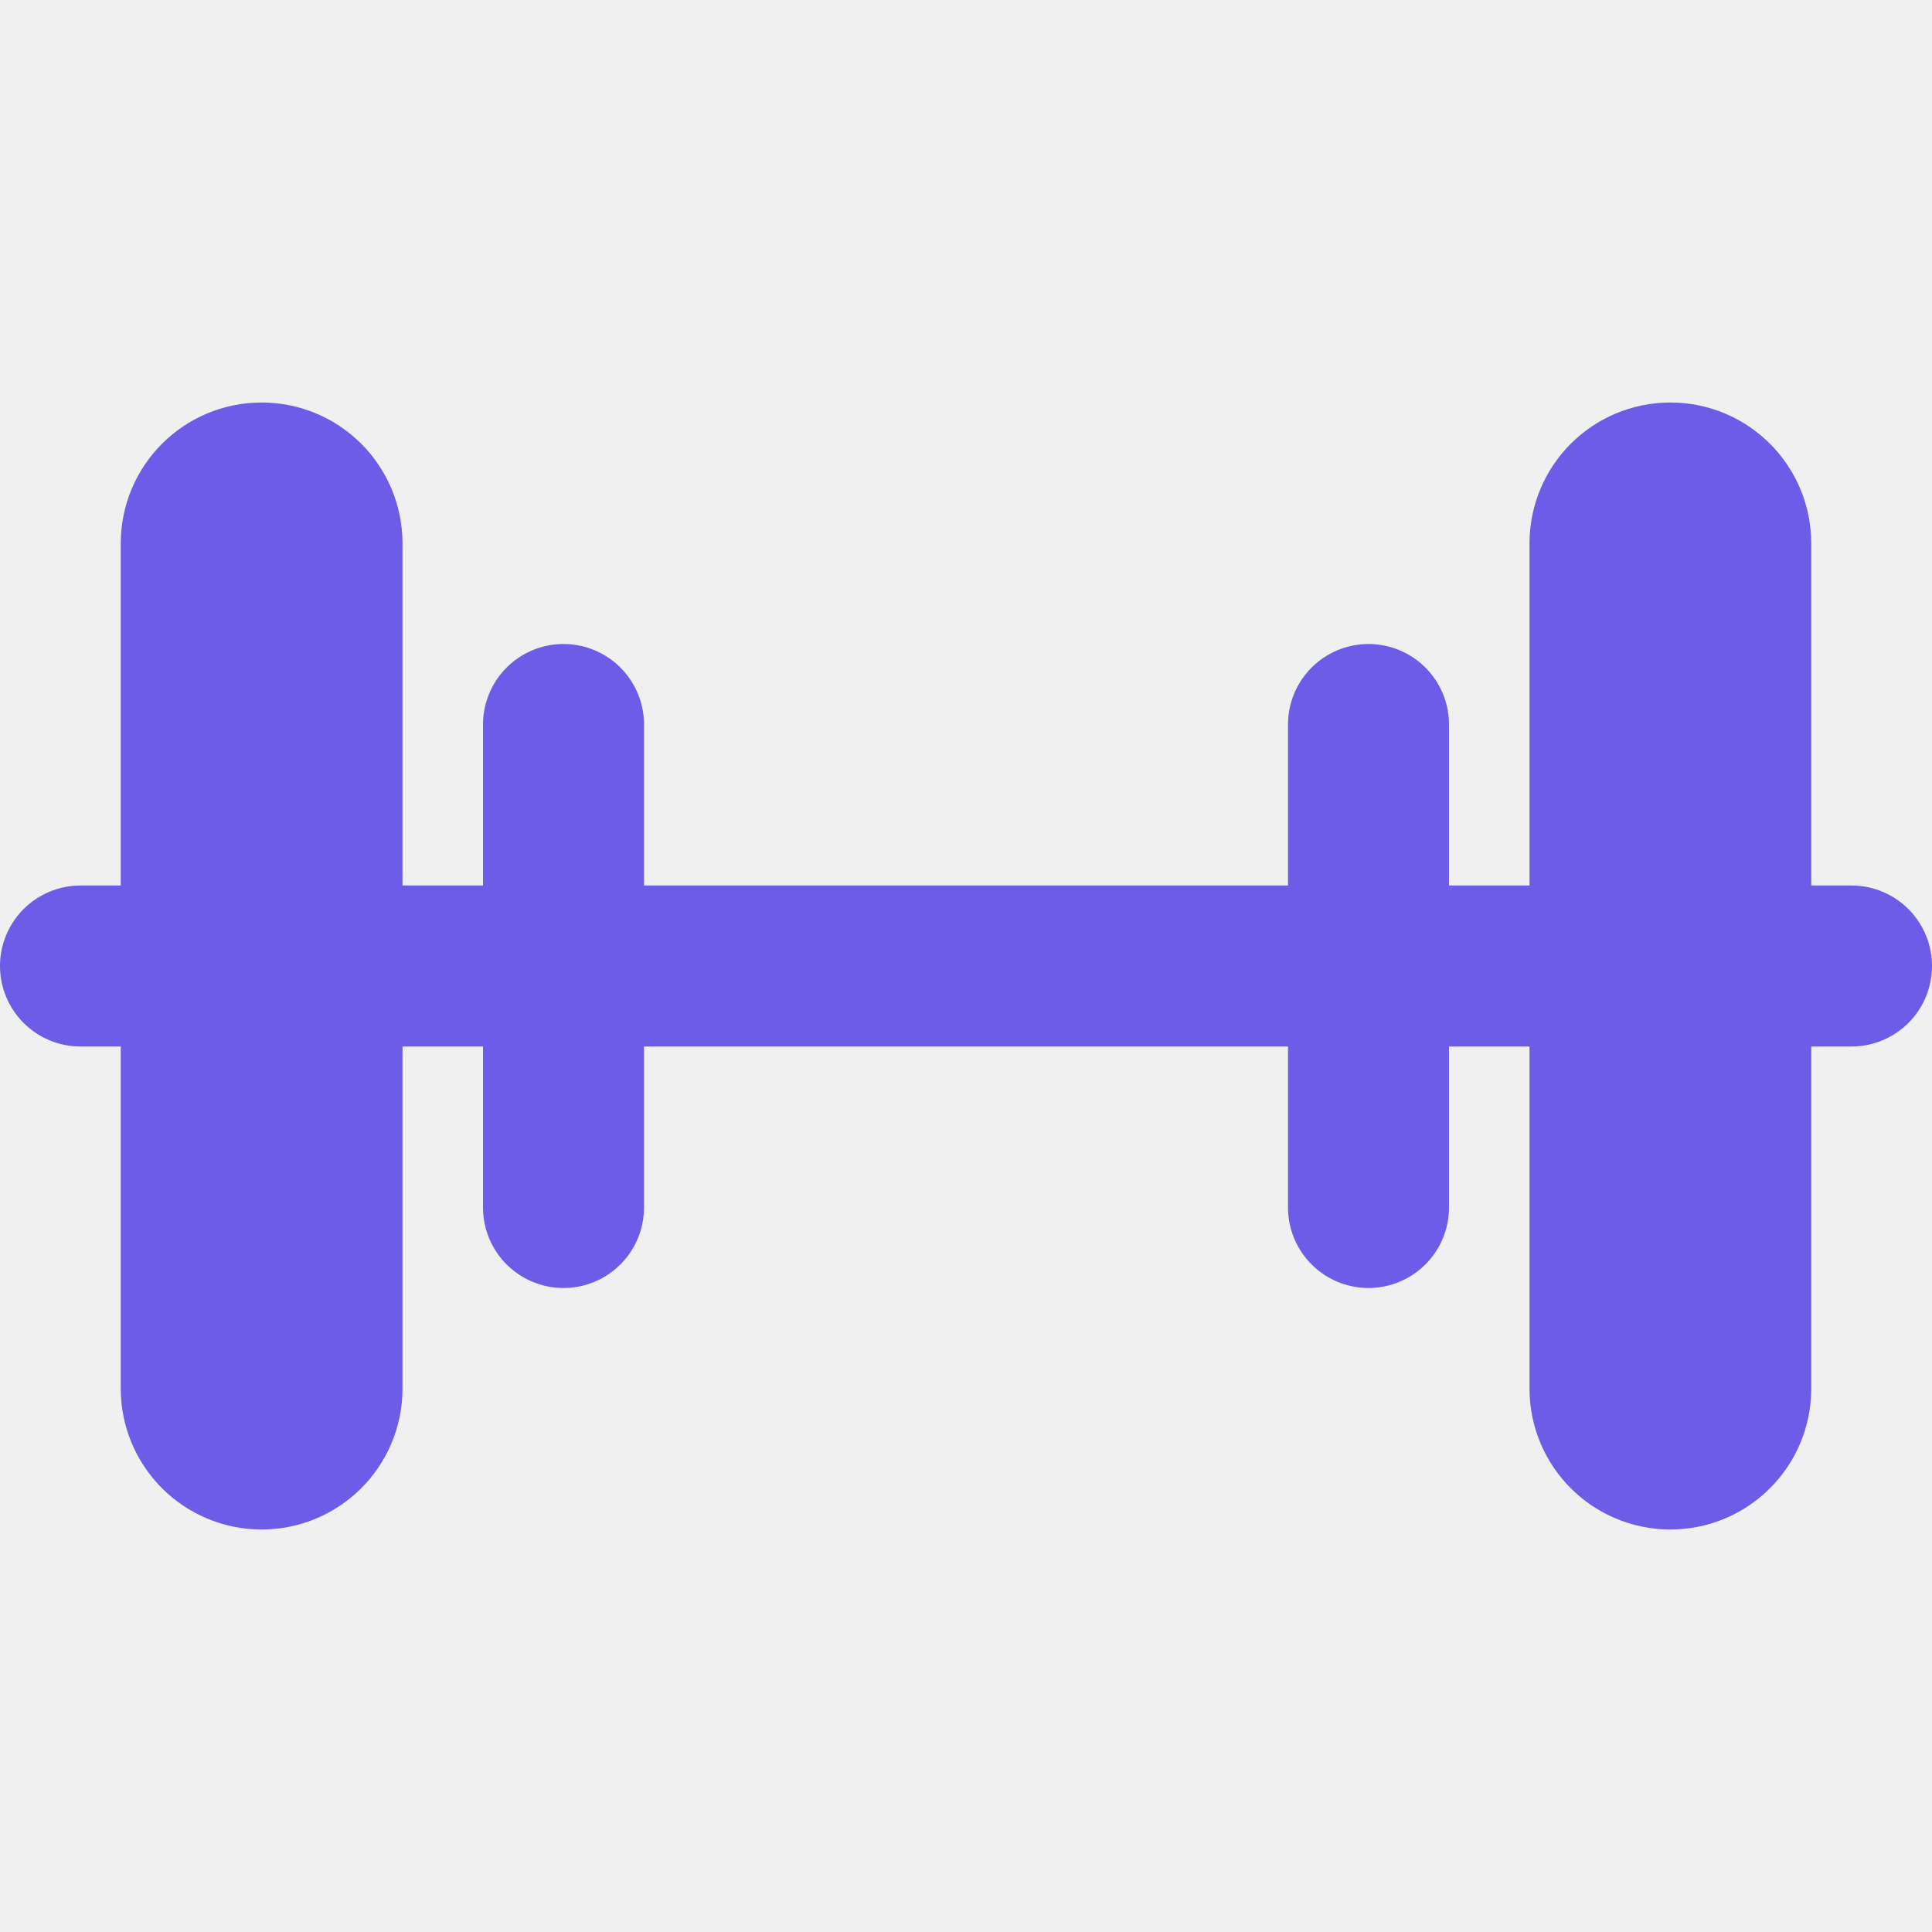
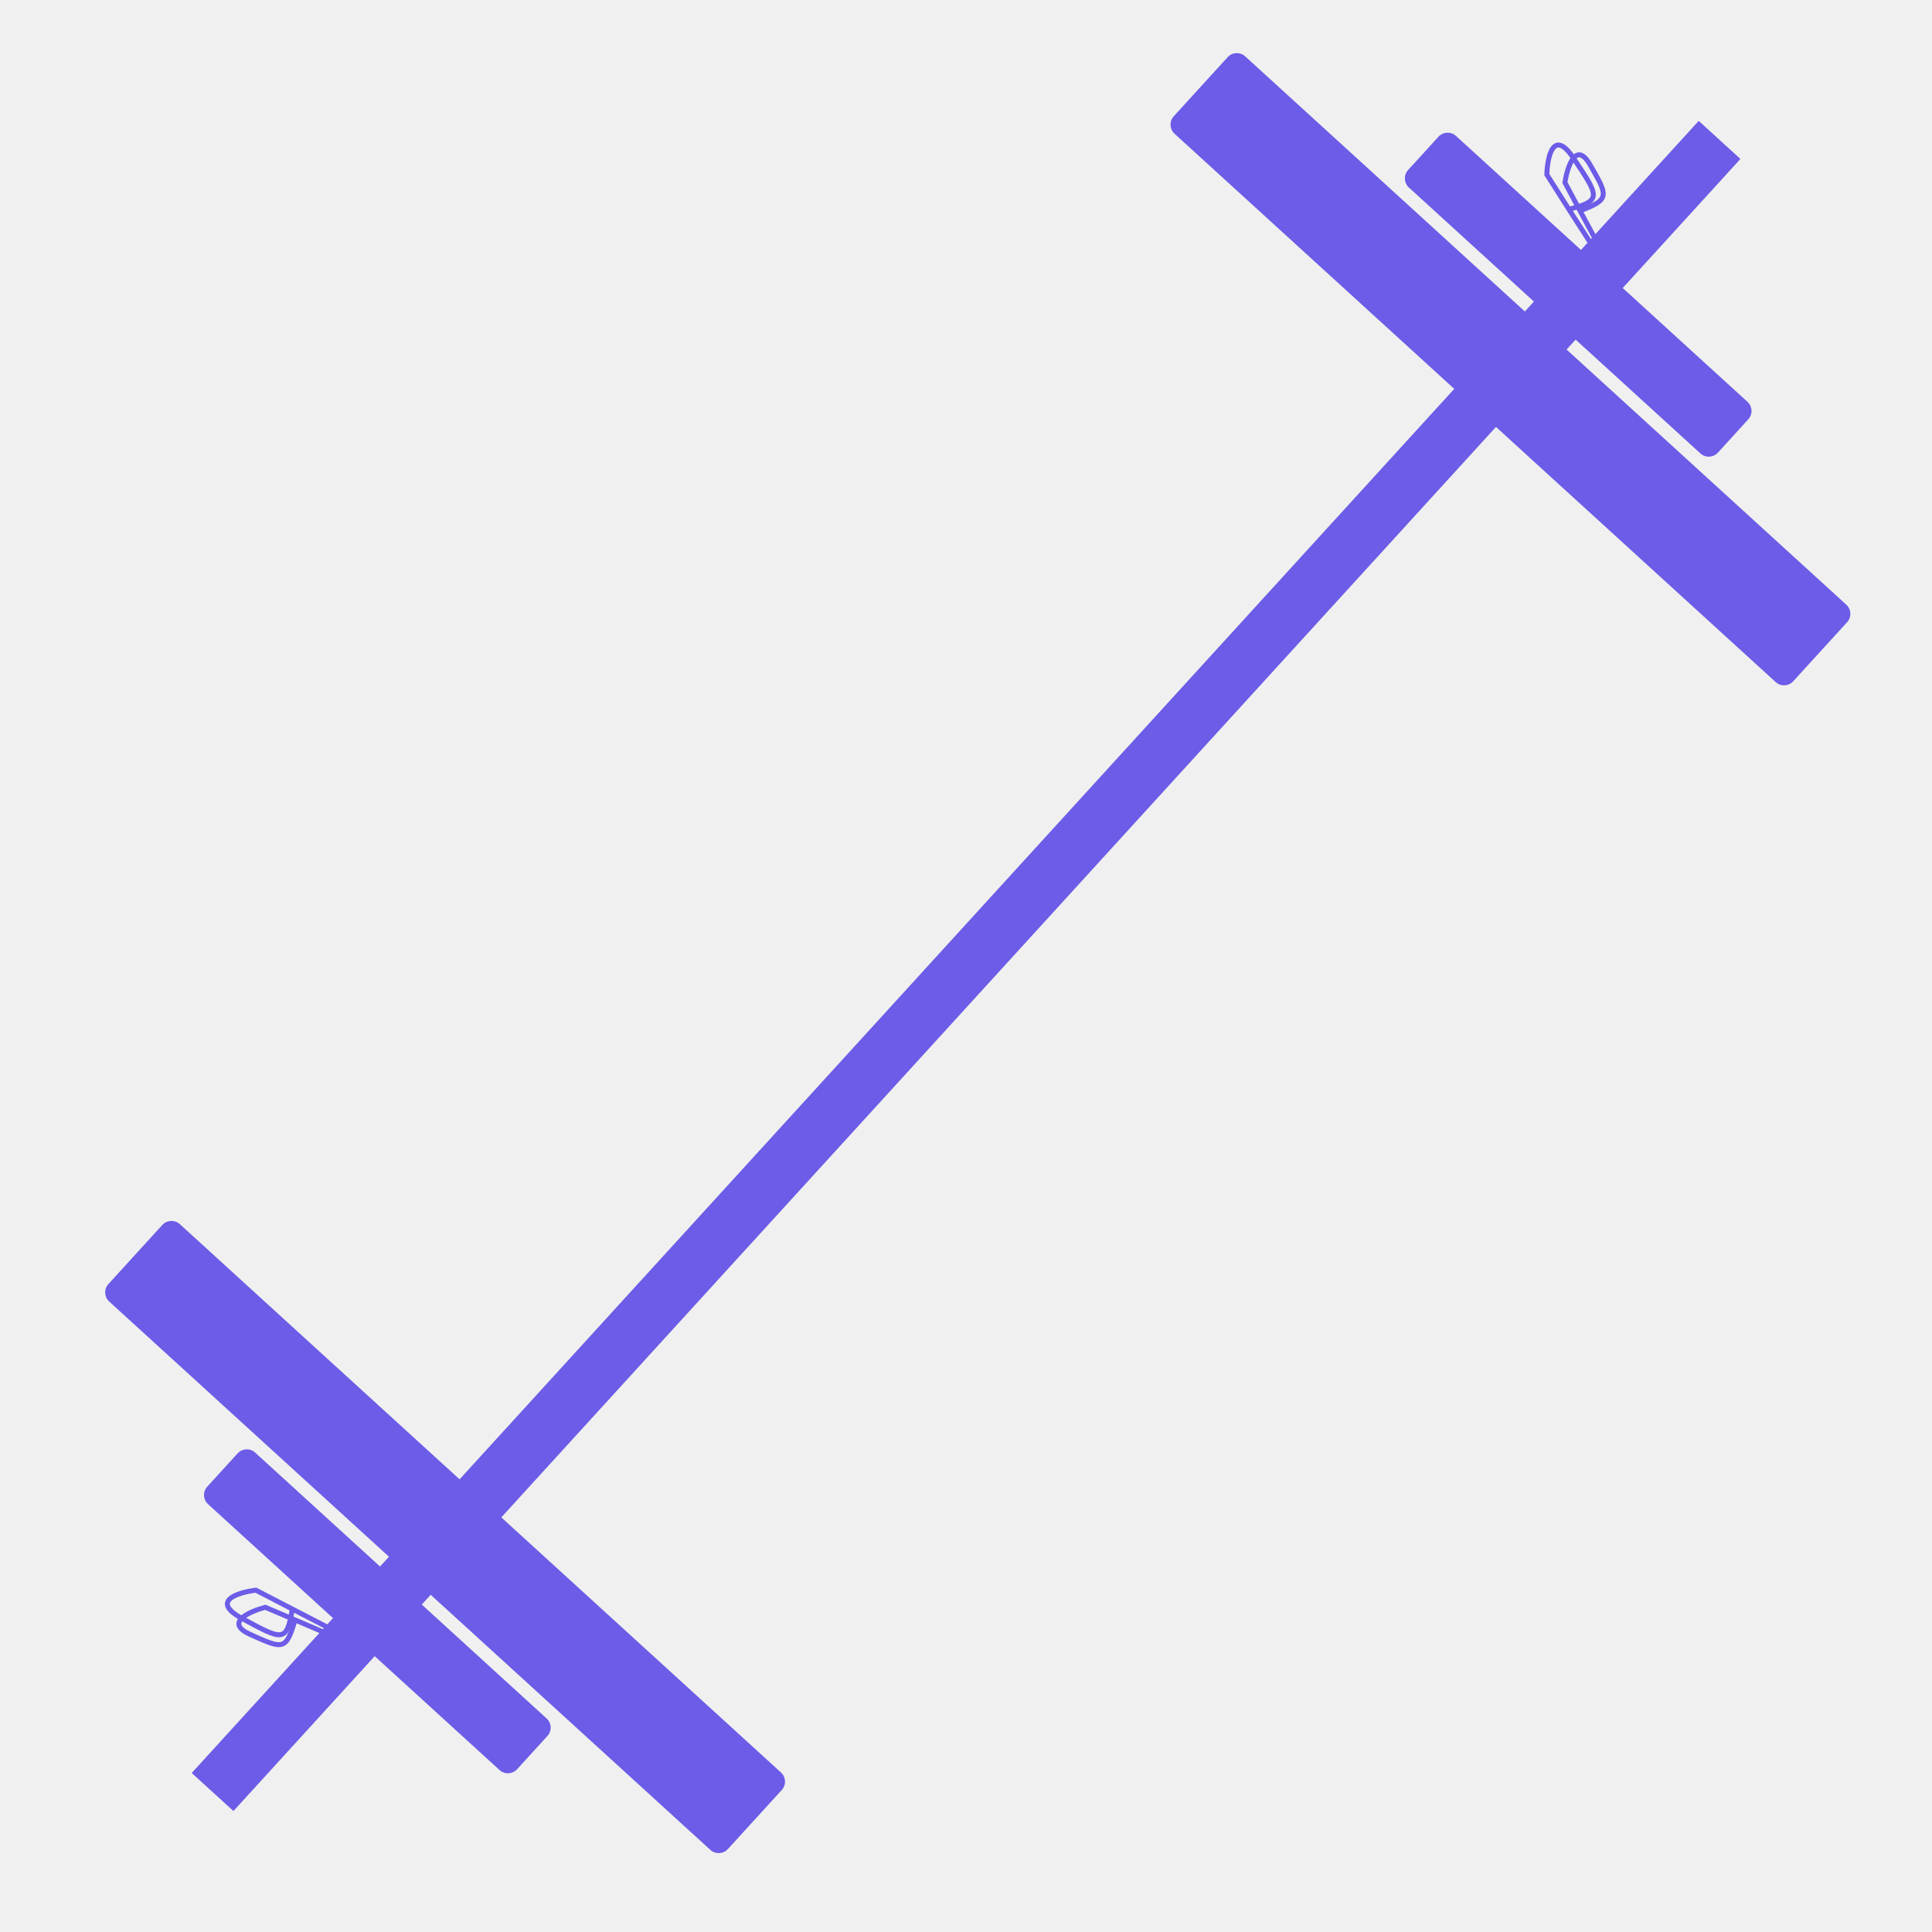
- <svg xmlns="http://www.w3.org/2000/svg" width="24" height="24" viewBox="0 0 24 24" fill="none" stroke="#6c5ce7" stroke-width="2" stroke-linecap="round" stroke-linejoin="round">
-   <path d="M1 12h22" />
-   <rect x="2.5" y="6" width="1.5" height="12" rx=".75" />
-   <path d="M7 9v6" />
-   <rect x="20" y="6" width="1.5" height="12" rx=".75" />
-   <path d="M17 9v6" />
+ <svg xmlns="http://www.w3.org/2000/svg" width="24" height="24" viewBox="0 0 78 78" fill="none" stroke="none">
+   <g clip-path="url(#eqi-clip-barbell)">
+     <rect x="7.74" y="71.58" width="90.28" height="2.28" transform="rotate(-47.63 7.74 71.58)" fill="#6c5ce7" />
+     <rect x="4.04" y="52.21" width="4.23" height="33.85" rx="0.5" transform="rotate(-47.63 4.04 52.21)" fill="#6c5ce7" />
+     <rect x="8.03" y="60.39" width="2.82" height="16.93" rx="0.5" transform="rotate(-47.63 8.03 60.39)" fill="#6c5ce7" />
+     <path d="M13.27 65.72L11.8 64.96M11.8 64.96L10.33 64.2C9.6 64.29 8.48 64.64 9.77 65.34C11.38 66.21 11.58 66.35 11.8 64.96Z" stroke="#6c5ce7" stroke-width="0.2" />
+     <path d="M13.1 65.91L11.91 65.4M11.91 65.4L10.71 64.89C10.07 65.06 9.05 65.51 10.09 65.98C11.4 66.57 11.55 66.67 11.91 65.4Z" stroke="#6c5ce7" stroke-width="0.2" />
+     <path d="M64.24 9.85L63.34 8.45M63.34 8.45L62.45 7.05C62.47 6.32 62.72 5.17 63.53 6.39C64.55 7.92 64.7 8.1 63.34 8.45Z" stroke="#6c5ce7" stroke-width="0.2" />
+     <path d="M64.41 9.66L63.79 8.51M63.79 8.51L63.18 7.37C63.28 6.72 63.63 5.66 64.2 6.66C64.91 7.9 65.02 8.05 63.79 8.51Z" stroke="#6c5ce7" stroke-width="0.2" />
+     <rect x="74.91" y="24.75" width="4.23" height="33.85" rx="0.5" transform="rotate(132.37 74.91 24.75)" fill="#6c5ce7" />
+     <rect x="70.92" y="16.56" width="2.82" height="16.93" rx="0.5" transform="rotate(132.37 70.92 16.56)" fill="#6c5ce7" />
+   </g>
+   <defs>
+     <clipPath id="eqi-clip-barbell">
+       <rect width="78" height="78" fill="white" />
+     </clipPath>
+   </defs>
</svg>
